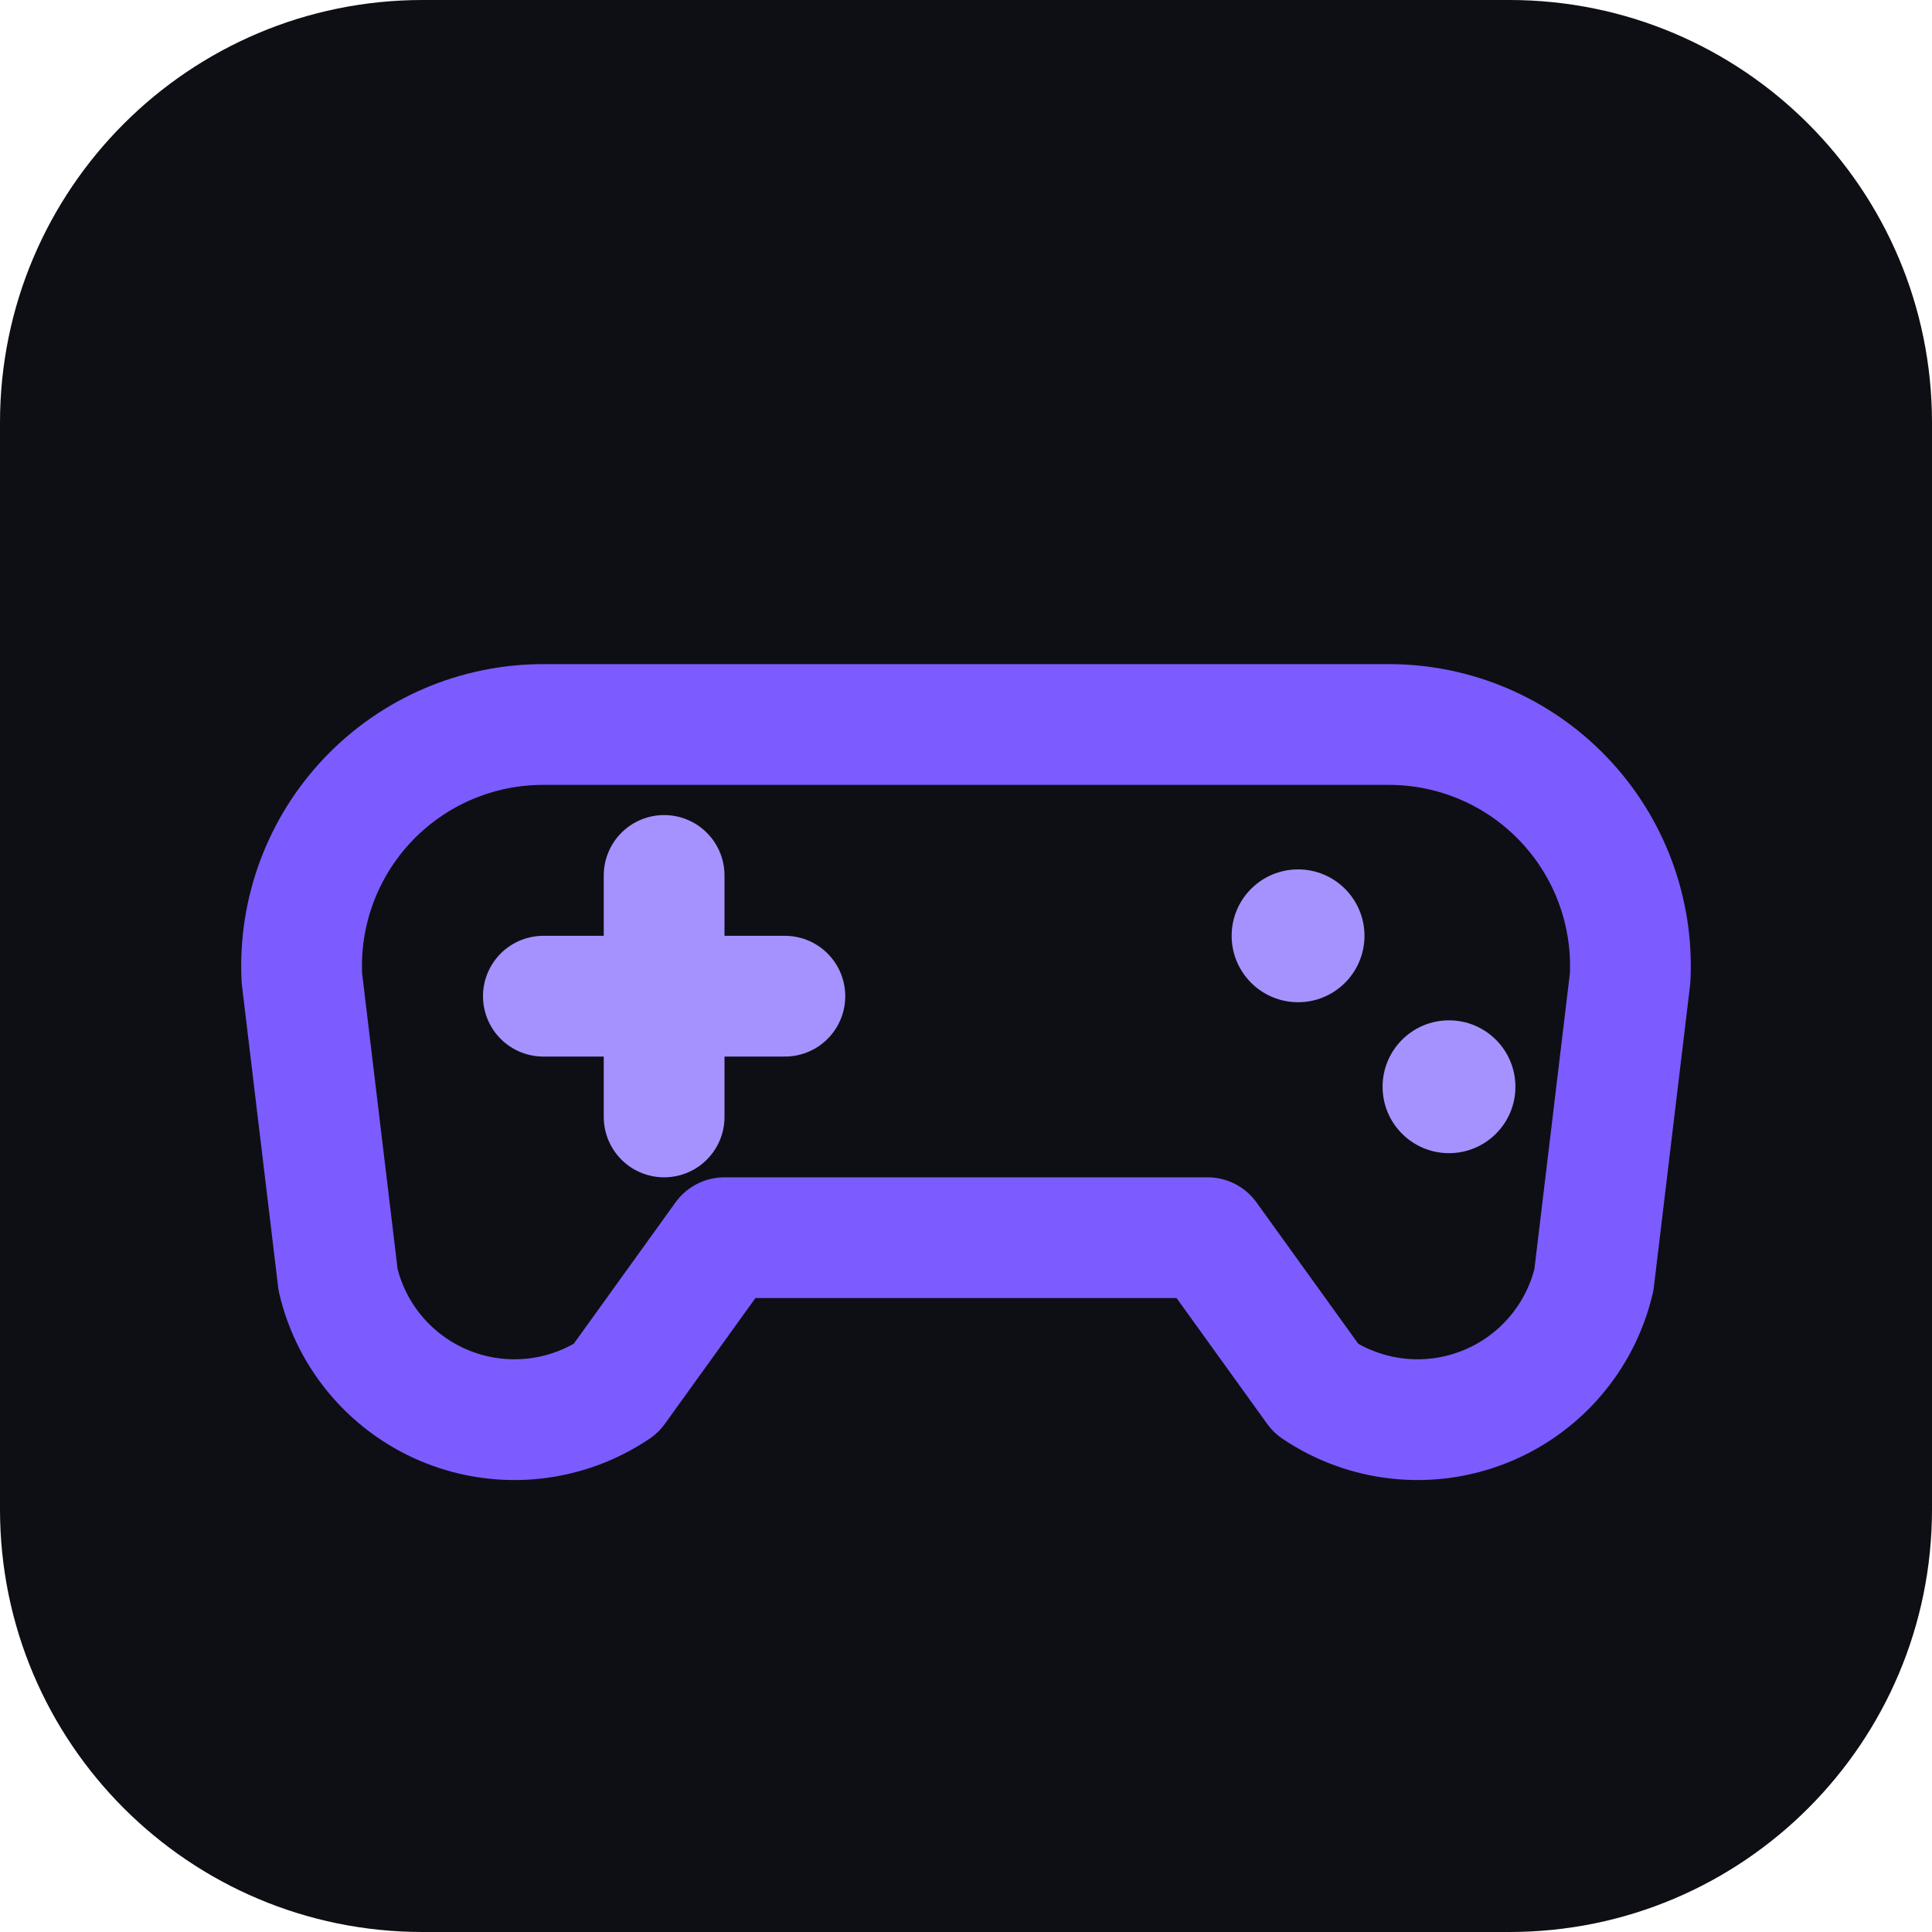
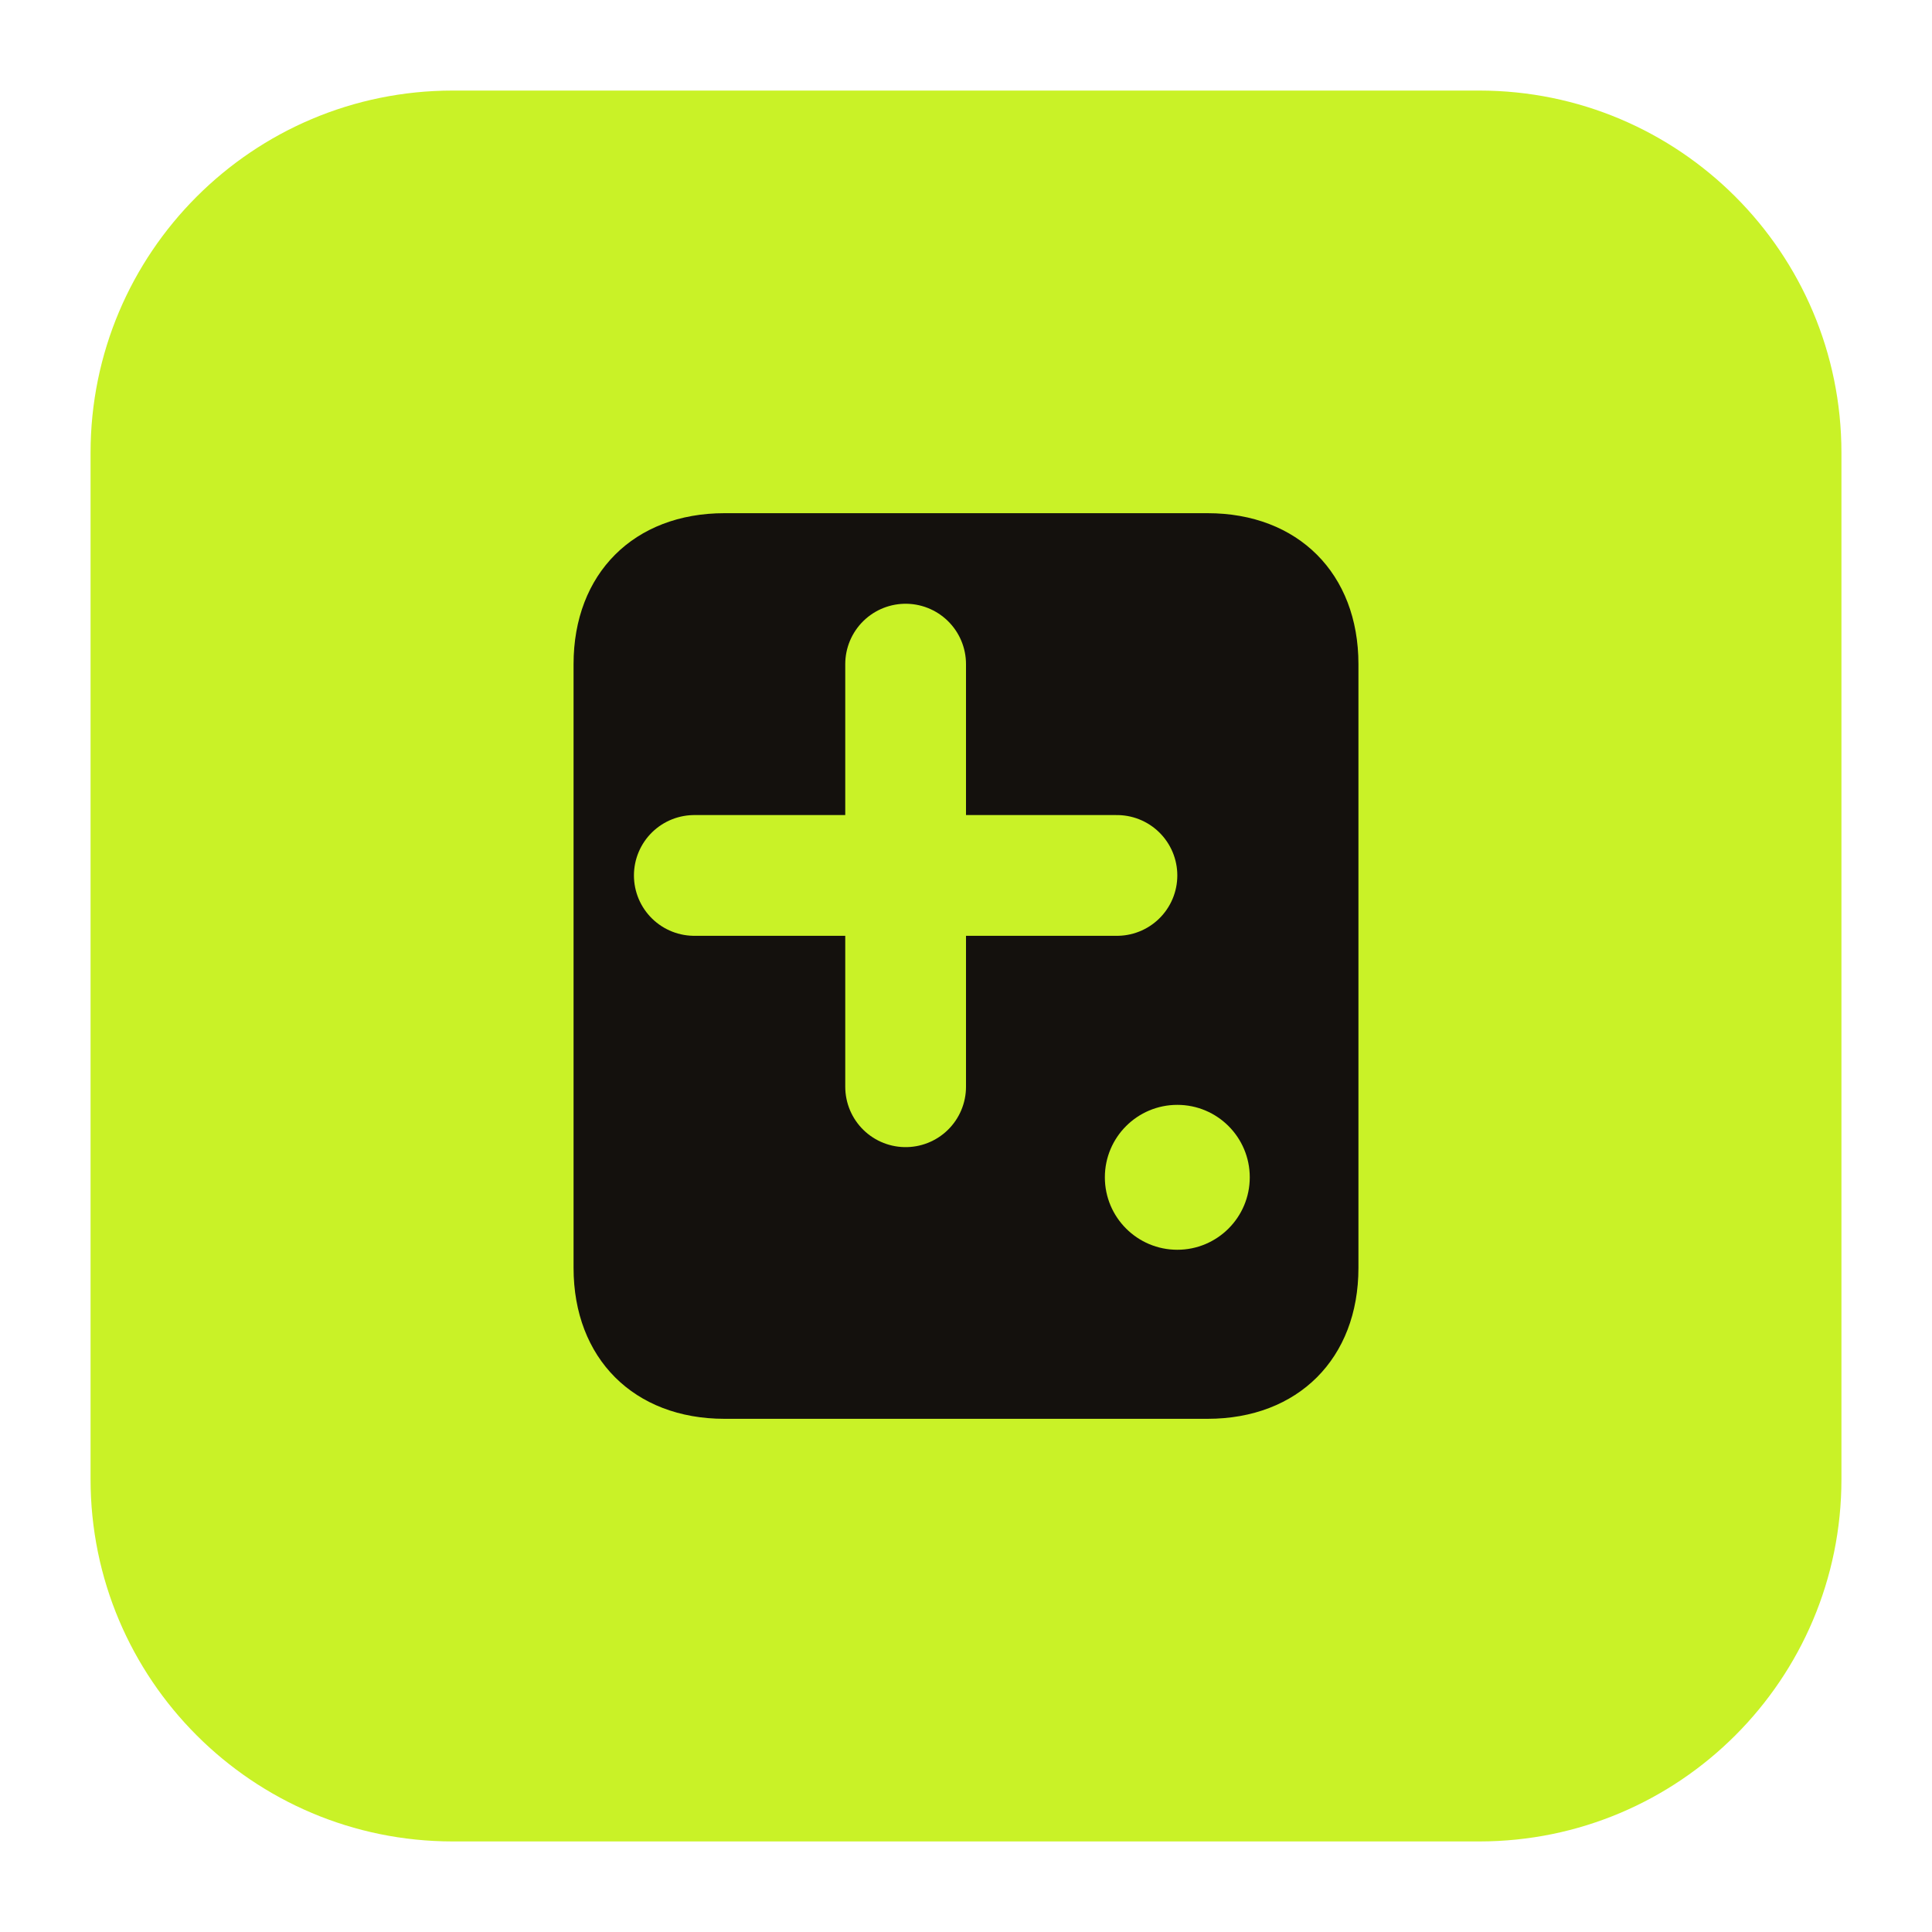
- <svg xmlns="http://www.w3.org/2000/svg" viewBox="0 0 32 32">
-   <rect width="32" height="32" rx="7" fill="#0e0f14" />
-   <path d="M9 12h14a4 4 0 0 1 4 4.2l-.6 5A3 3 0 0 1 21.8 23L20 20.5h-8L10.2 23a3 3 0 0 1-4.6-1.8l-.6-5A4 4 0 0 1 9 12Z" fill="none" stroke="#7c5cff" stroke-width="2" stroke-linejoin="round" />
-   <path d="M11 14.5v4M9 16.5h4" stroke="#a592ff" stroke-width="2" stroke-linecap="round" />
-   <circle cx="21.5" cy="15.5" r="1.1" fill="#a592ff" />
-   <circle cx="24" cy="18" r="1.1" fill="#a592ff" />
+ <svg xmlns="http://www.w3.org/2000/svg" viewBox="0 0 64 64">
+   <rect x="3" y="3" width="58" height="58" rx="12" fill="#C9F227" />
+   <path d="M19 22c0-3 2-5 5-5h16c3 0 5 2 5 5v20c0 3-2 5-5 5H24c-3 0-5-2-5-5z" fill="#14110D" />
+   <path d="M23 29h14M30 22v14" stroke="#C9F227" stroke-width="4" stroke-linecap="round" />
+   <circle cx="39" cy="39" r="2.4" fill="#C9F227" />
</svg>
